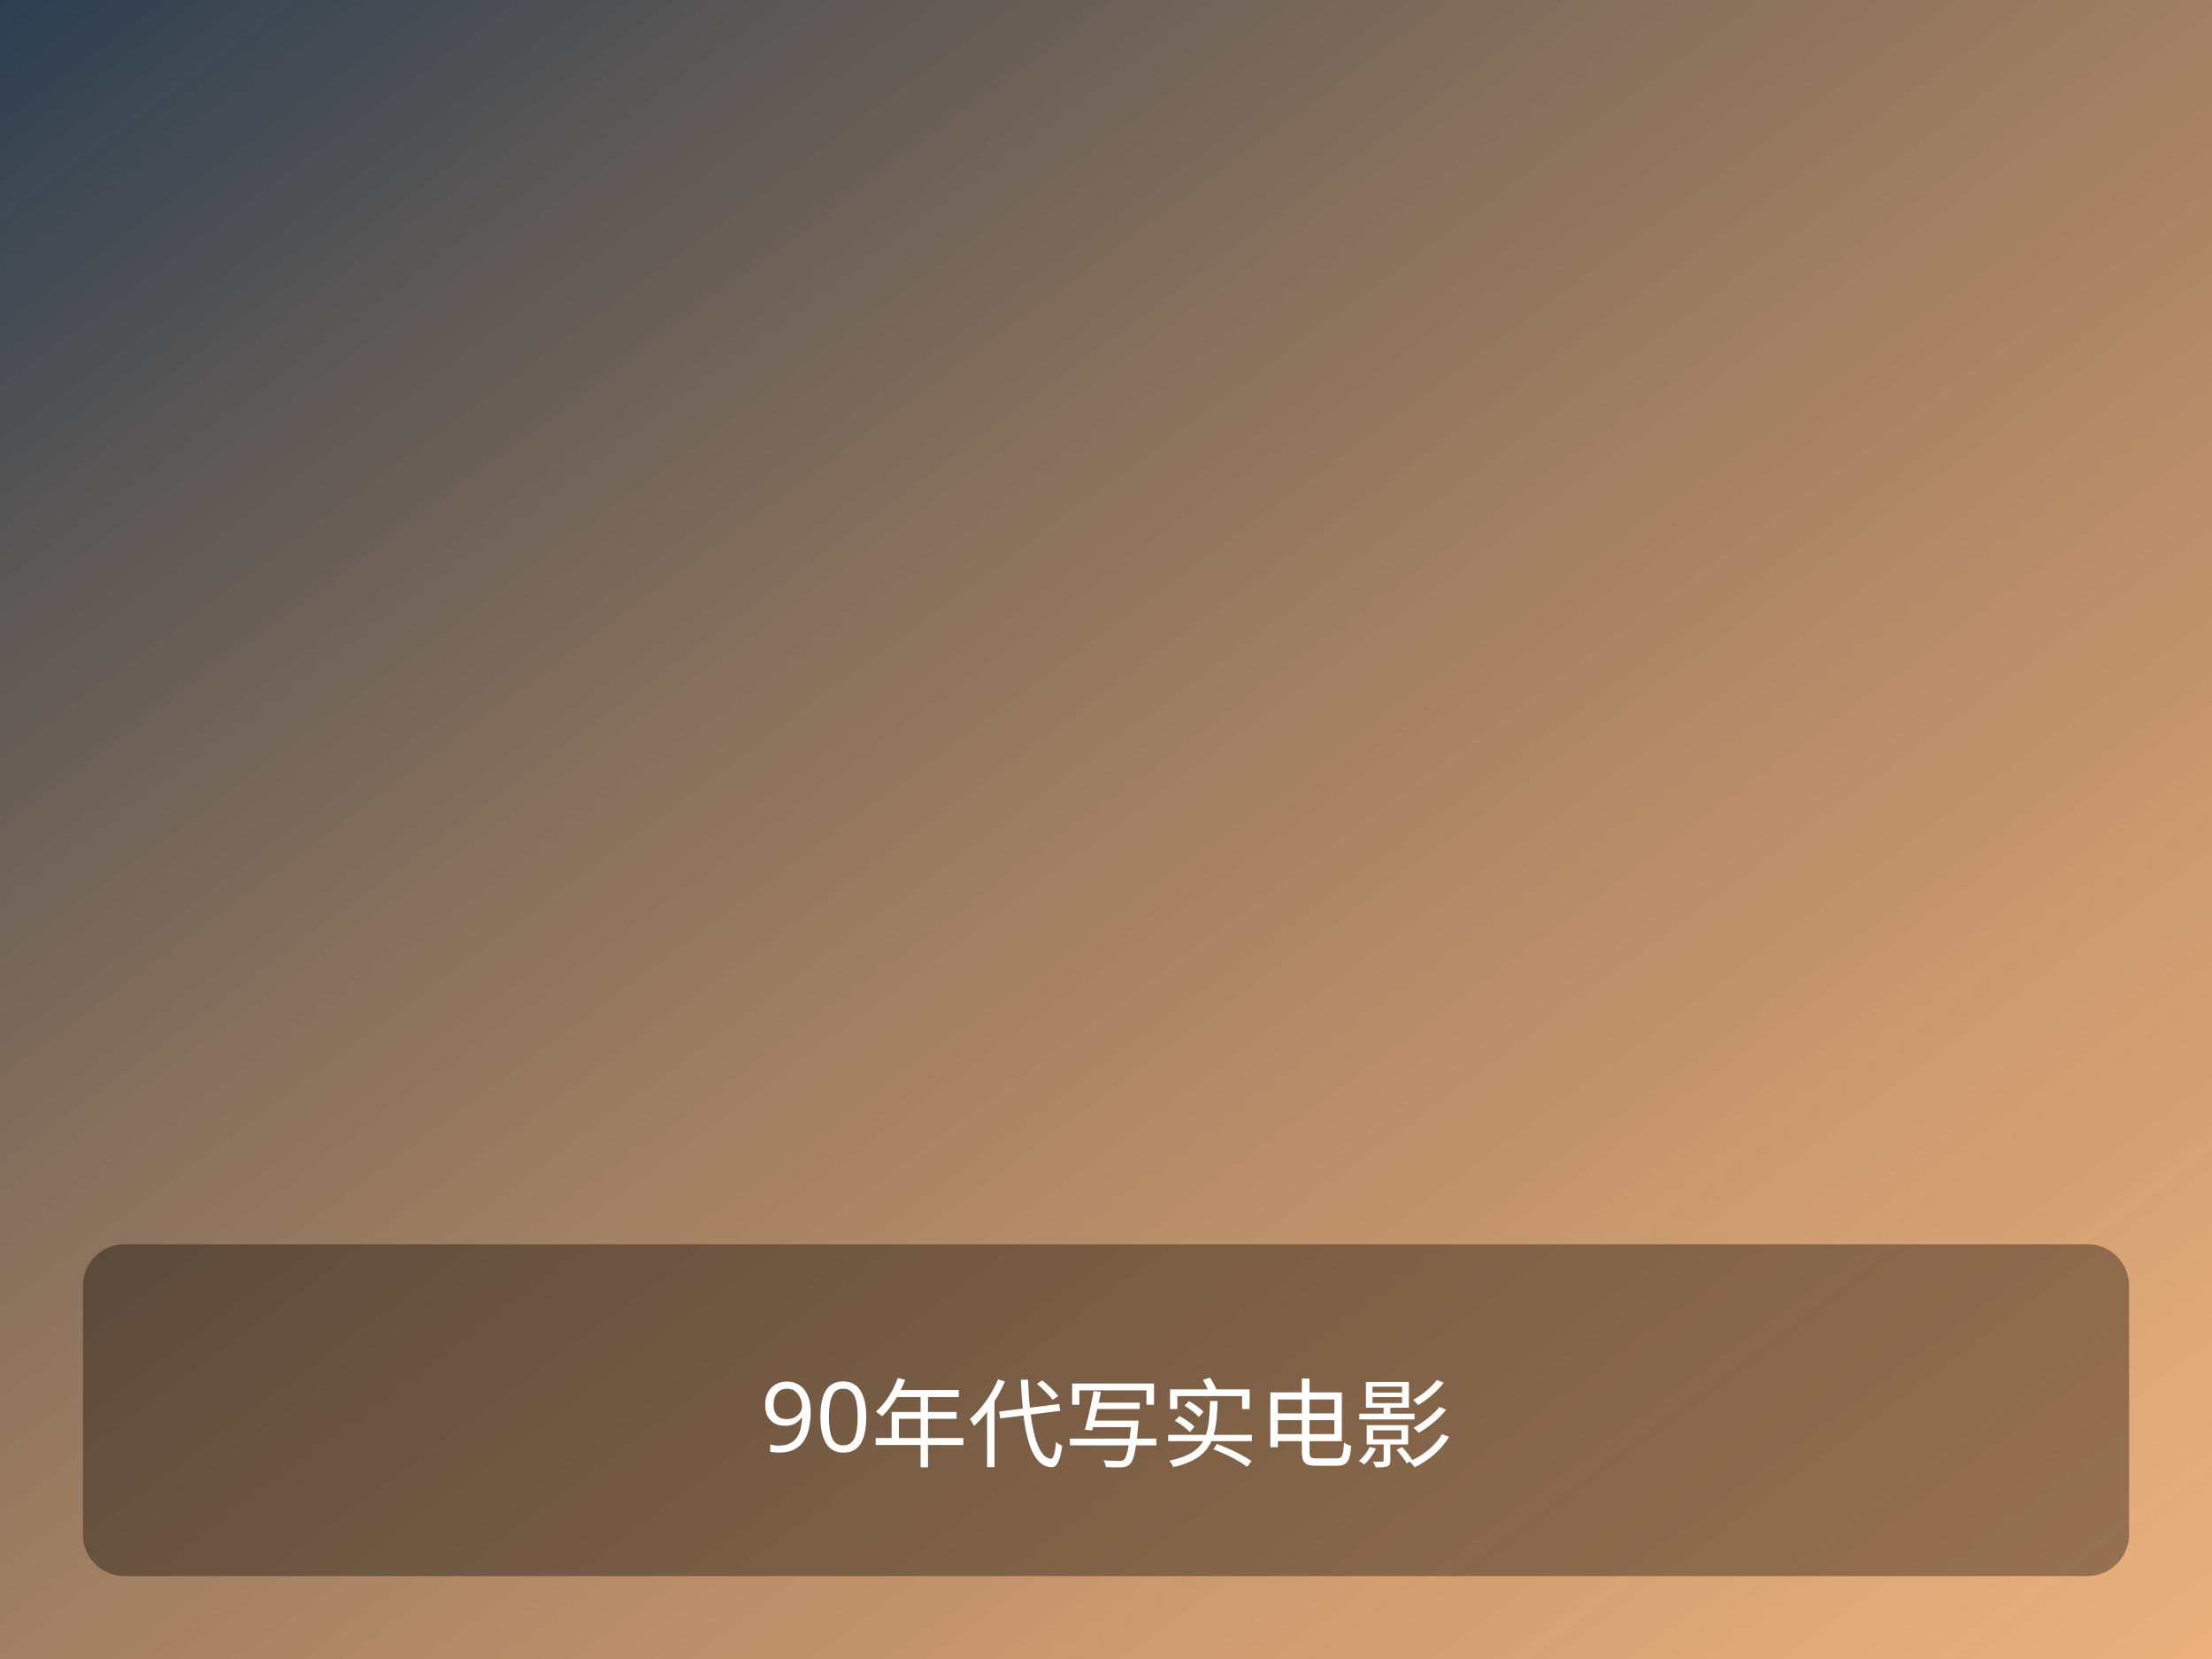
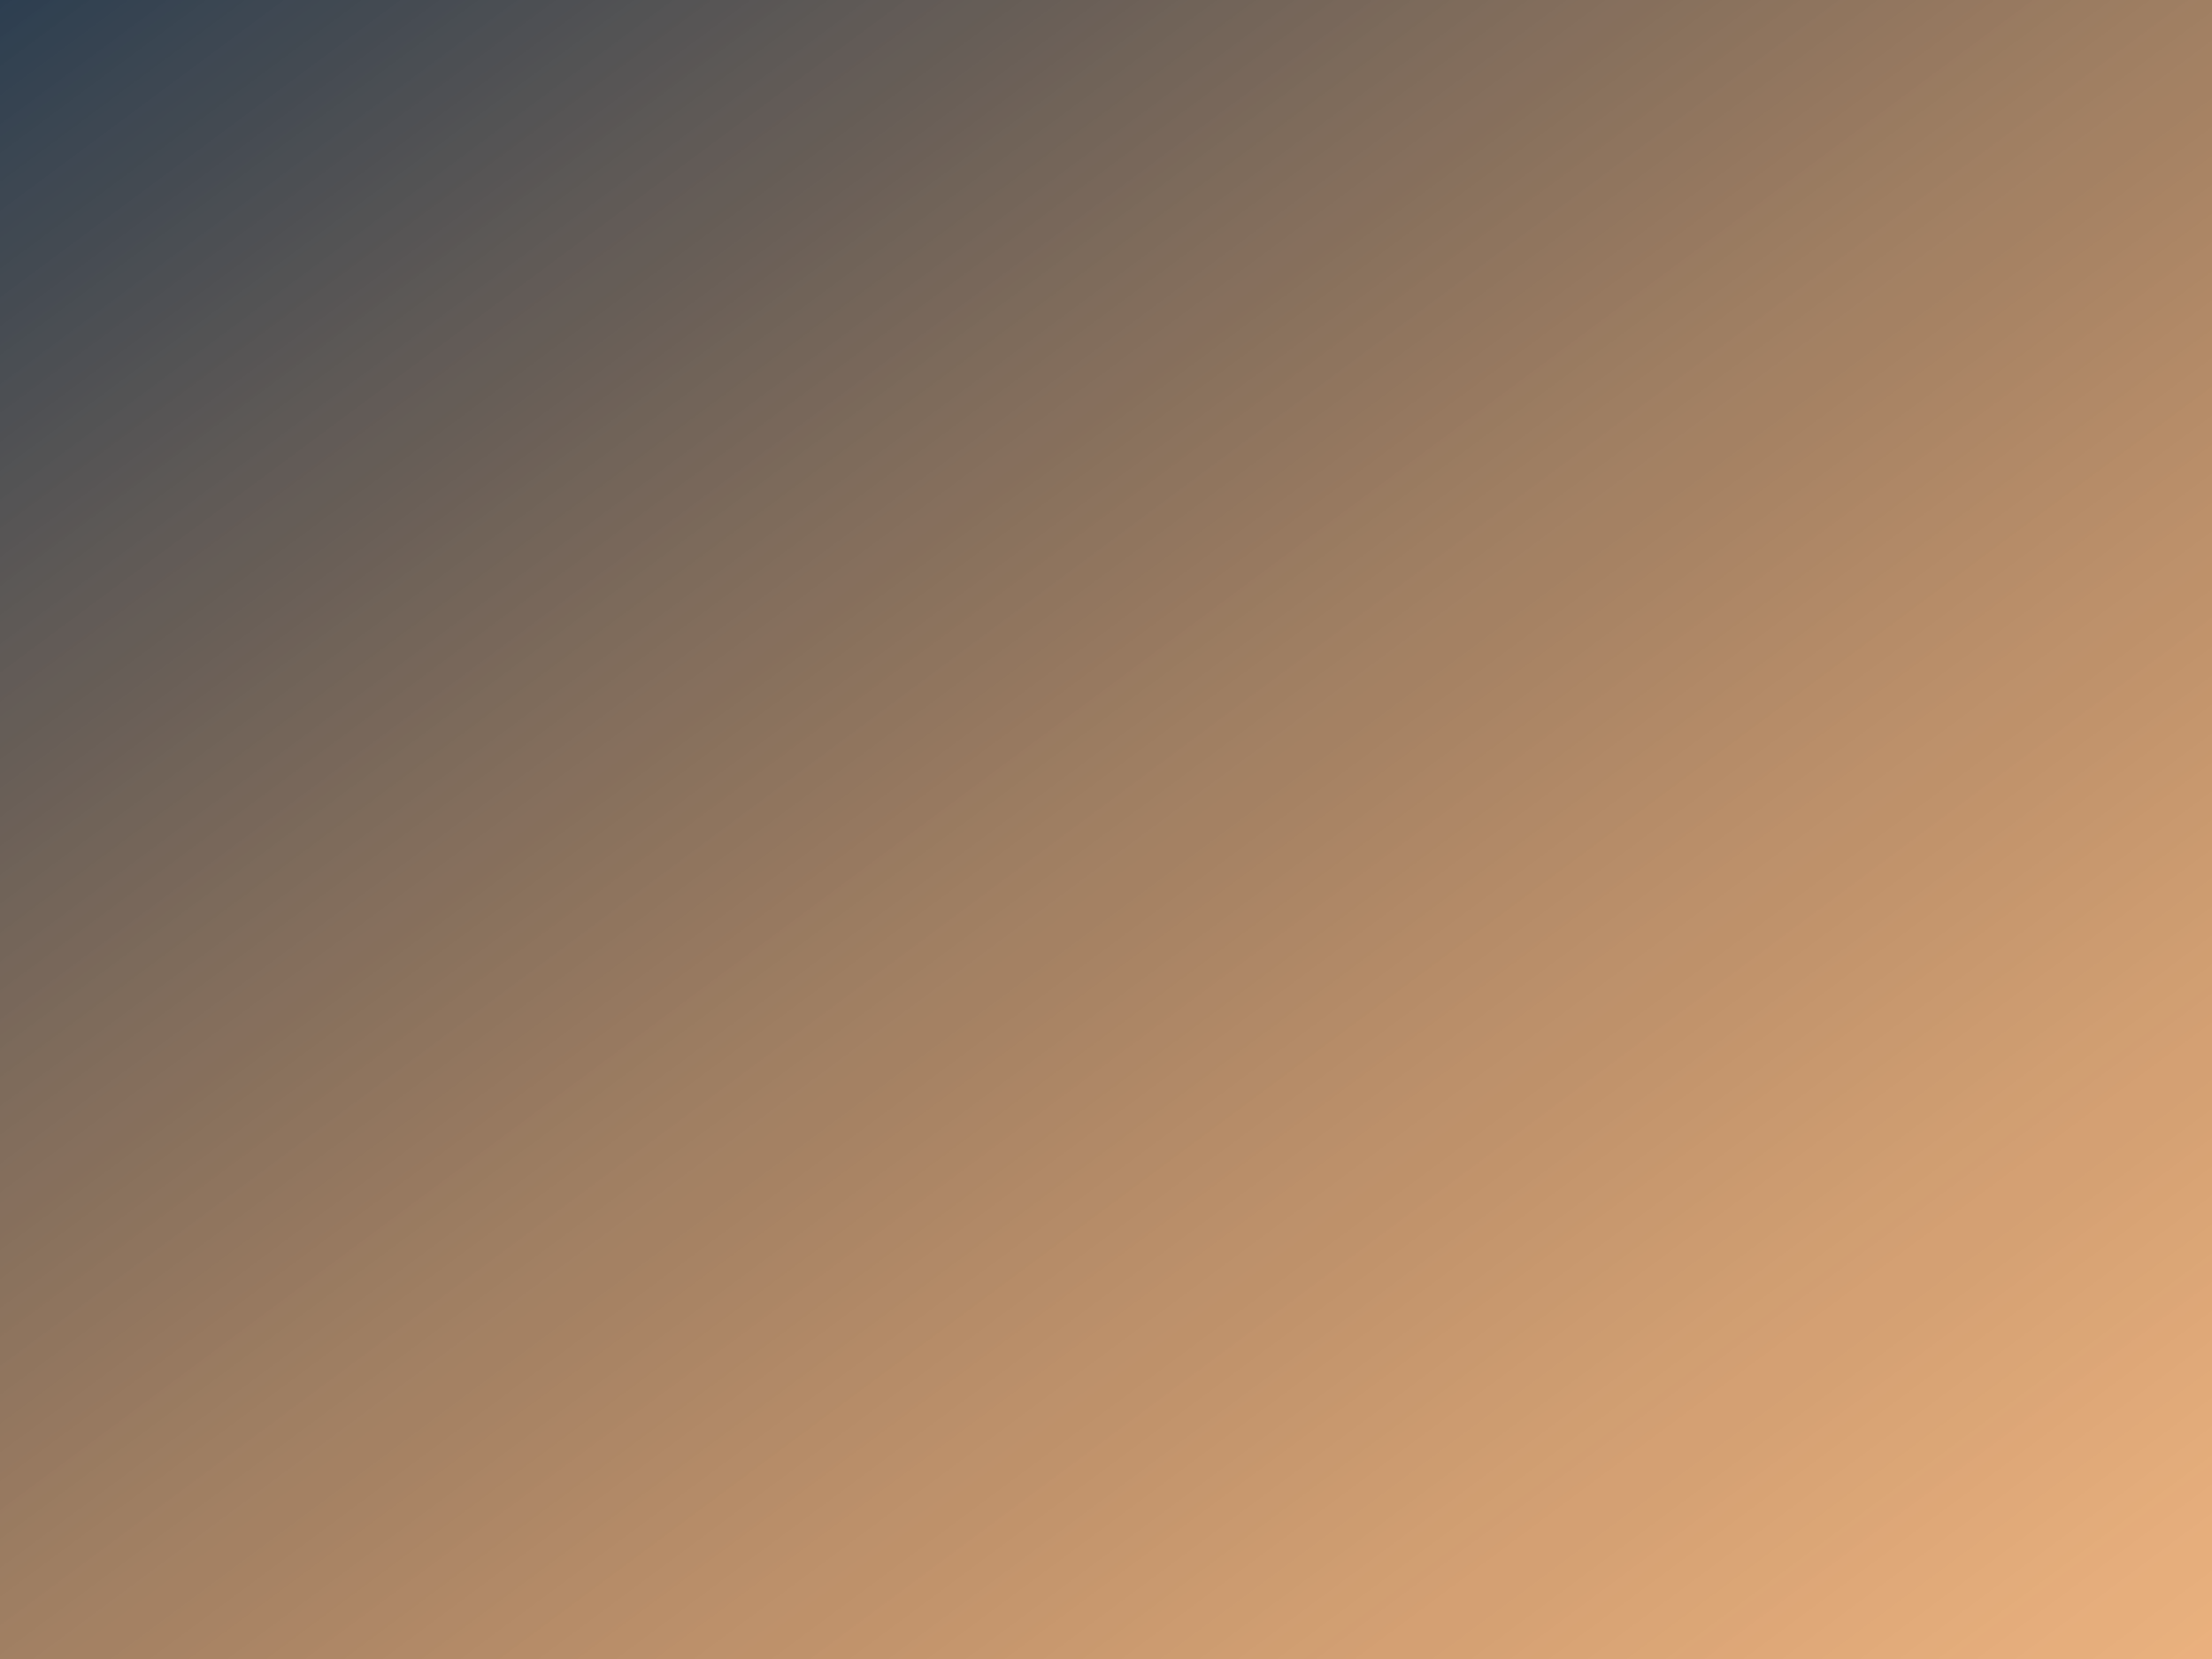
<svg xmlns="http://www.w3.org/2000/svg" width="640" height="480" viewBox="0 0 640 480">
  <defs>
    <linearGradient id="g" x1="0" y1="0" x2="1" y2="1">
      <stop offset="0%" stop-color="#2c3e50" />
      <stop offset="100%" stop-color="#e67e22" stop-opacity="0.55" />
    </linearGradient>
  </defs>
  <rect width="640" height="480" fill="url(#g)" />
-   <rect x="24" y="360" width="592" height="96" rx="12" fill="rgba(0,0,0,0.35)" />
-   <text x="320" y="420" text-anchor="middle" font-family="sans-serif" font-size="28" fill="white">90年代写实电影</text>
</svg>
